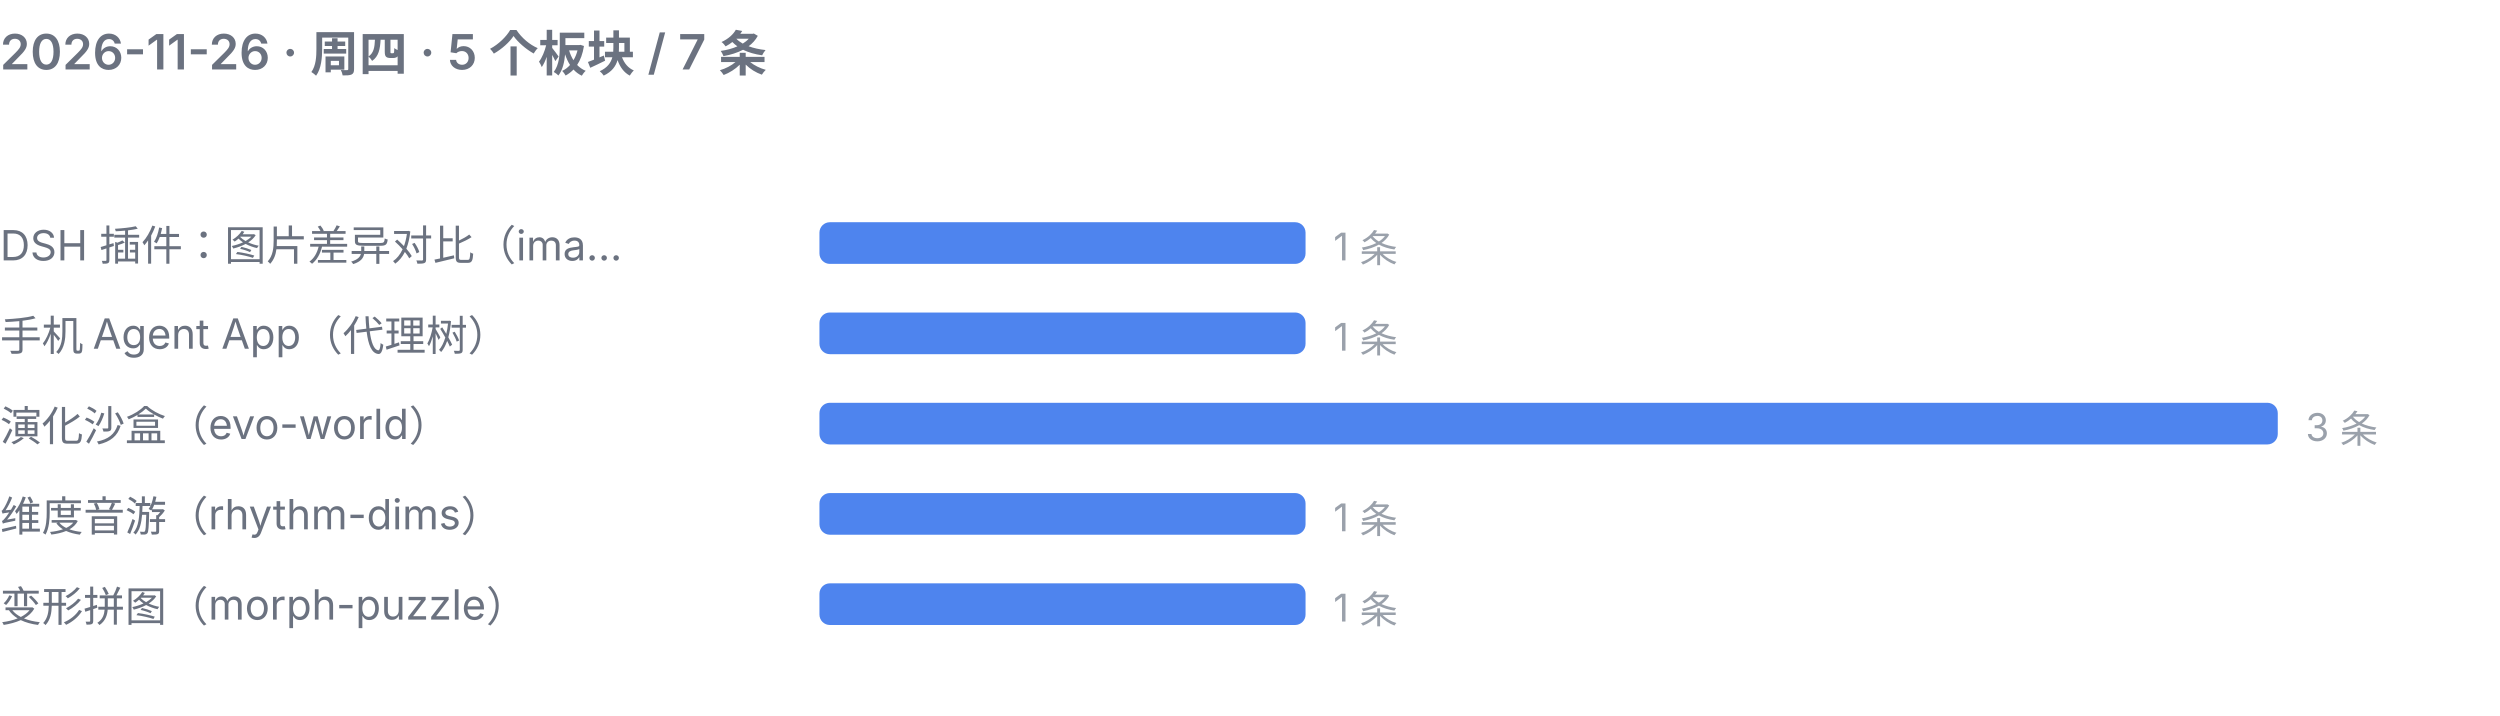
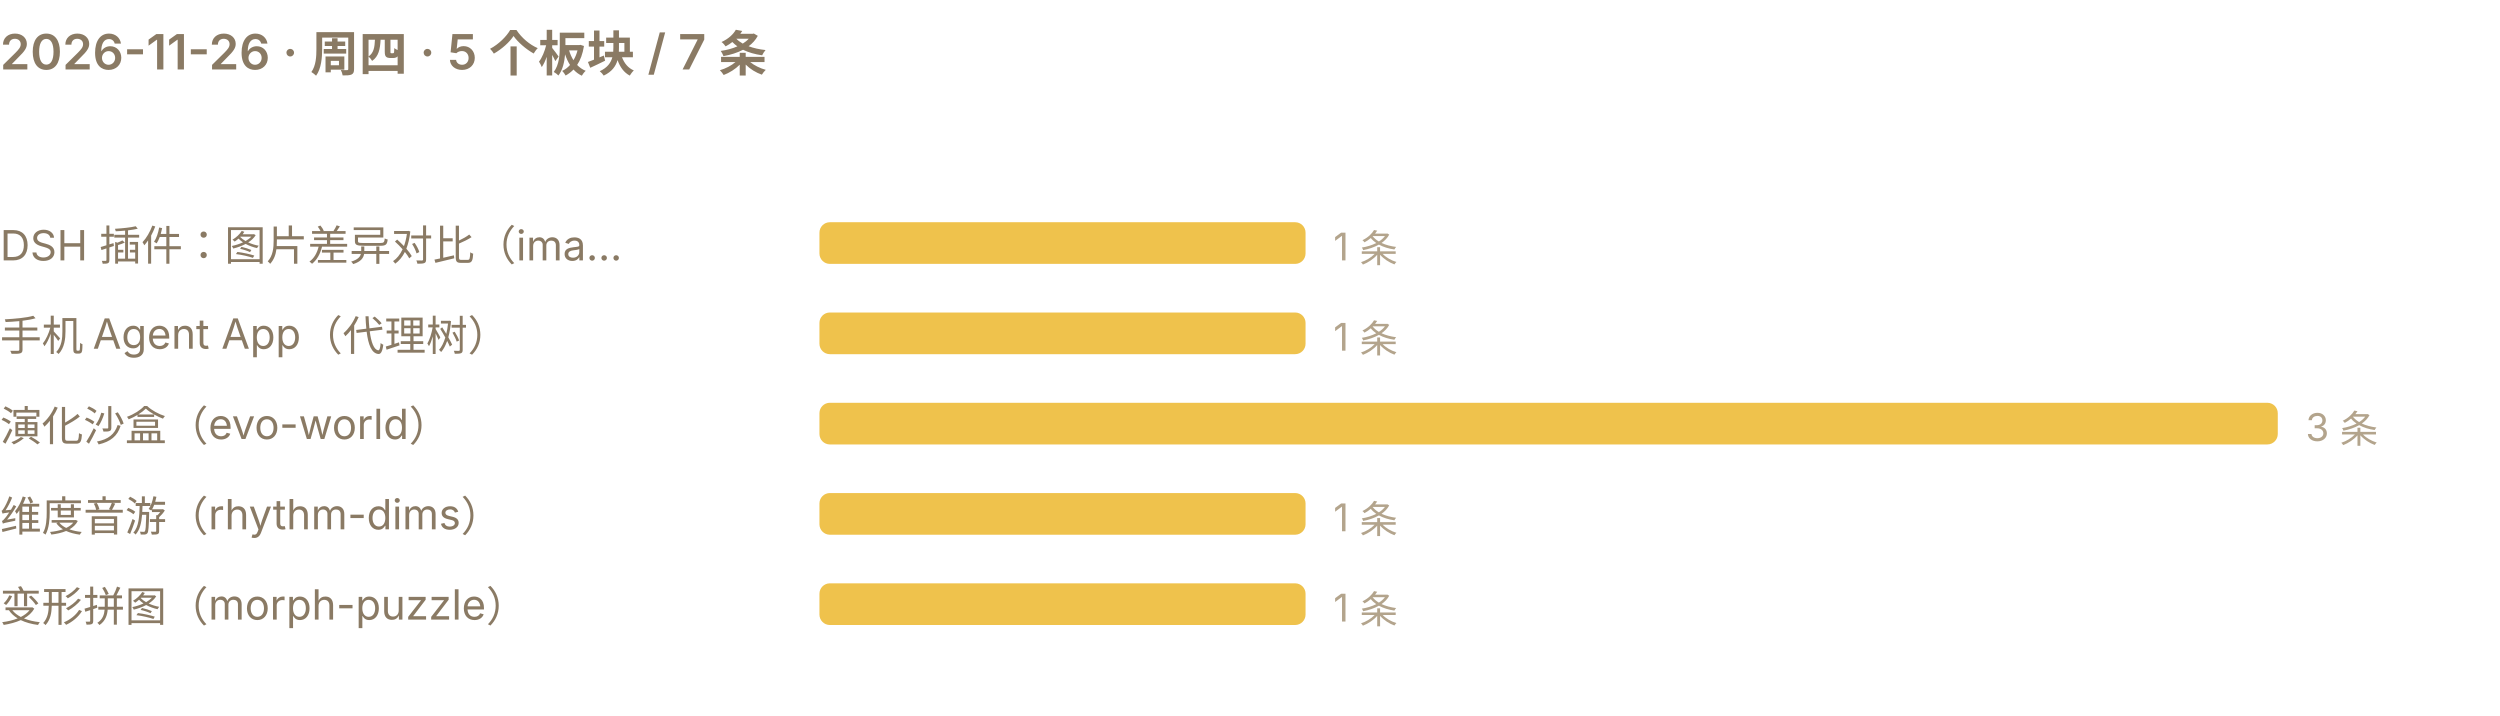
<svg xmlns="http://www.w3.org/2000/svg" width="720" height="206" viewBox="0 0 720 206" role="img" font-family="system-ui, -apple-system, Segoe UI, Microsoft YaHei, sans-serif">
-   <text x="0" y="20" font-size="14" font-weight="600" fill="#6b7280">2026-11-26 · 周四 · 5 个板块 / 7 条</text>
-   <text x="0" y="75" font-size="12" fill="#6b7280">DSH 插件：图片差异对比（ima…</text>
-   <rect x="236" y="64" width="140" height="12" rx="3" fill="#2f6feb" opacity="0.85" />
-   <text x="384" y="75" font-size="11" fill="#9aa1ab">1 条</text>
-   <text x="0" y="101" font-size="12" fill="#6b7280">手机 Agent App（代理树）</text>
-   <rect x="236" y="90" width="140" height="12" rx="3" fill="#2f6feb" opacity="0.85" />
-   <text x="384" y="101" font-size="11" fill="#9aa1ab">1 条</text>
-   <text x="0" y="127" font-size="12" fill="#6b7280">演化沙盒（evo-world）</text>
-   <rect x="236" y="116" width="420" height="12" rx="3" fill="#2f6feb" opacity="0.85" />
-   <text x="664" y="127" font-size="11" fill="#9aa1ab">3 条</text>
-   <text x="0" y="153" font-size="12" fill="#6b7280">维度音游（rhythm-dims）</text>
-   <rect x="236" y="142" width="140" height="12" rx="3" fill="#2f6feb" opacity="0.85" />
-   <text x="384" y="153" font-size="11" fill="#9aa1ab">1 条</text>
-   <text x="0" y="179" font-size="12" fill="#6b7280">变形拼图（morph-puzzle）</text>
-   <rect x="236" y="168" width="140" height="12" rx="3" fill="#2f6feb" opacity="0.85" />
-   <text x="384" y="179" font-size="11" fill="#9aa1ab">1 条</text>
+   <text x="0" y="20" font-size="14" font-weight="600" fill="#8a7a64">2026-11-26 · 周四 · 5 个板块 / 7 条</text>
+   <text x="0" y="75" font-size="12" fill="#8a7a64">DSH 插件：图片差异对比（ima…</text>
+   <rect x="236" y="64" width="140" height="12" rx="3" fill="#e8a800" opacity="0.7" />
+   <text x="384" y="75" font-size="11" fill="#b3a48c">1 条</text>
+   <text x="0" y="101" font-size="12" fill="#8a7a64">手机 Agent App（代理树）</text>
+   <rect x="236" y="90" width="140" height="12" rx="3" fill="#e8a800" opacity="0.7" />
+   <text x="384" y="101" font-size="11" fill="#b3a48c">1 条</text>
+   <text x="0" y="127" font-size="12" fill="#8a7a64">演化沙盒（evo-world）</text>
+   <rect x="236" y="116" width="420" height="12" rx="3" fill="#e8a800" opacity="0.7" />
+   <text x="664" y="127" font-size="11" fill="#b3a48c">3 条</text>
+   <text x="0" y="153" font-size="12" fill="#8a7a64">维度音游（rhythm-dims）</text>
+   <rect x="236" y="142" width="140" height="12" rx="3" fill="#e8a800" opacity="0.7" />
+   <text x="384" y="153" font-size="11" fill="#b3a48c">1 条</text>
+   <text x="0" y="179" font-size="12" fill="#8a7a64">变形拼图（morph-puzzle）</text>
+   <rect x="236" y="168" width="140" height="12" rx="3" fill="#e8a800" opacity="0.7" />
+   <text x="384" y="179" font-size="11" fill="#b3a48c">1 条</text>
</svg>
